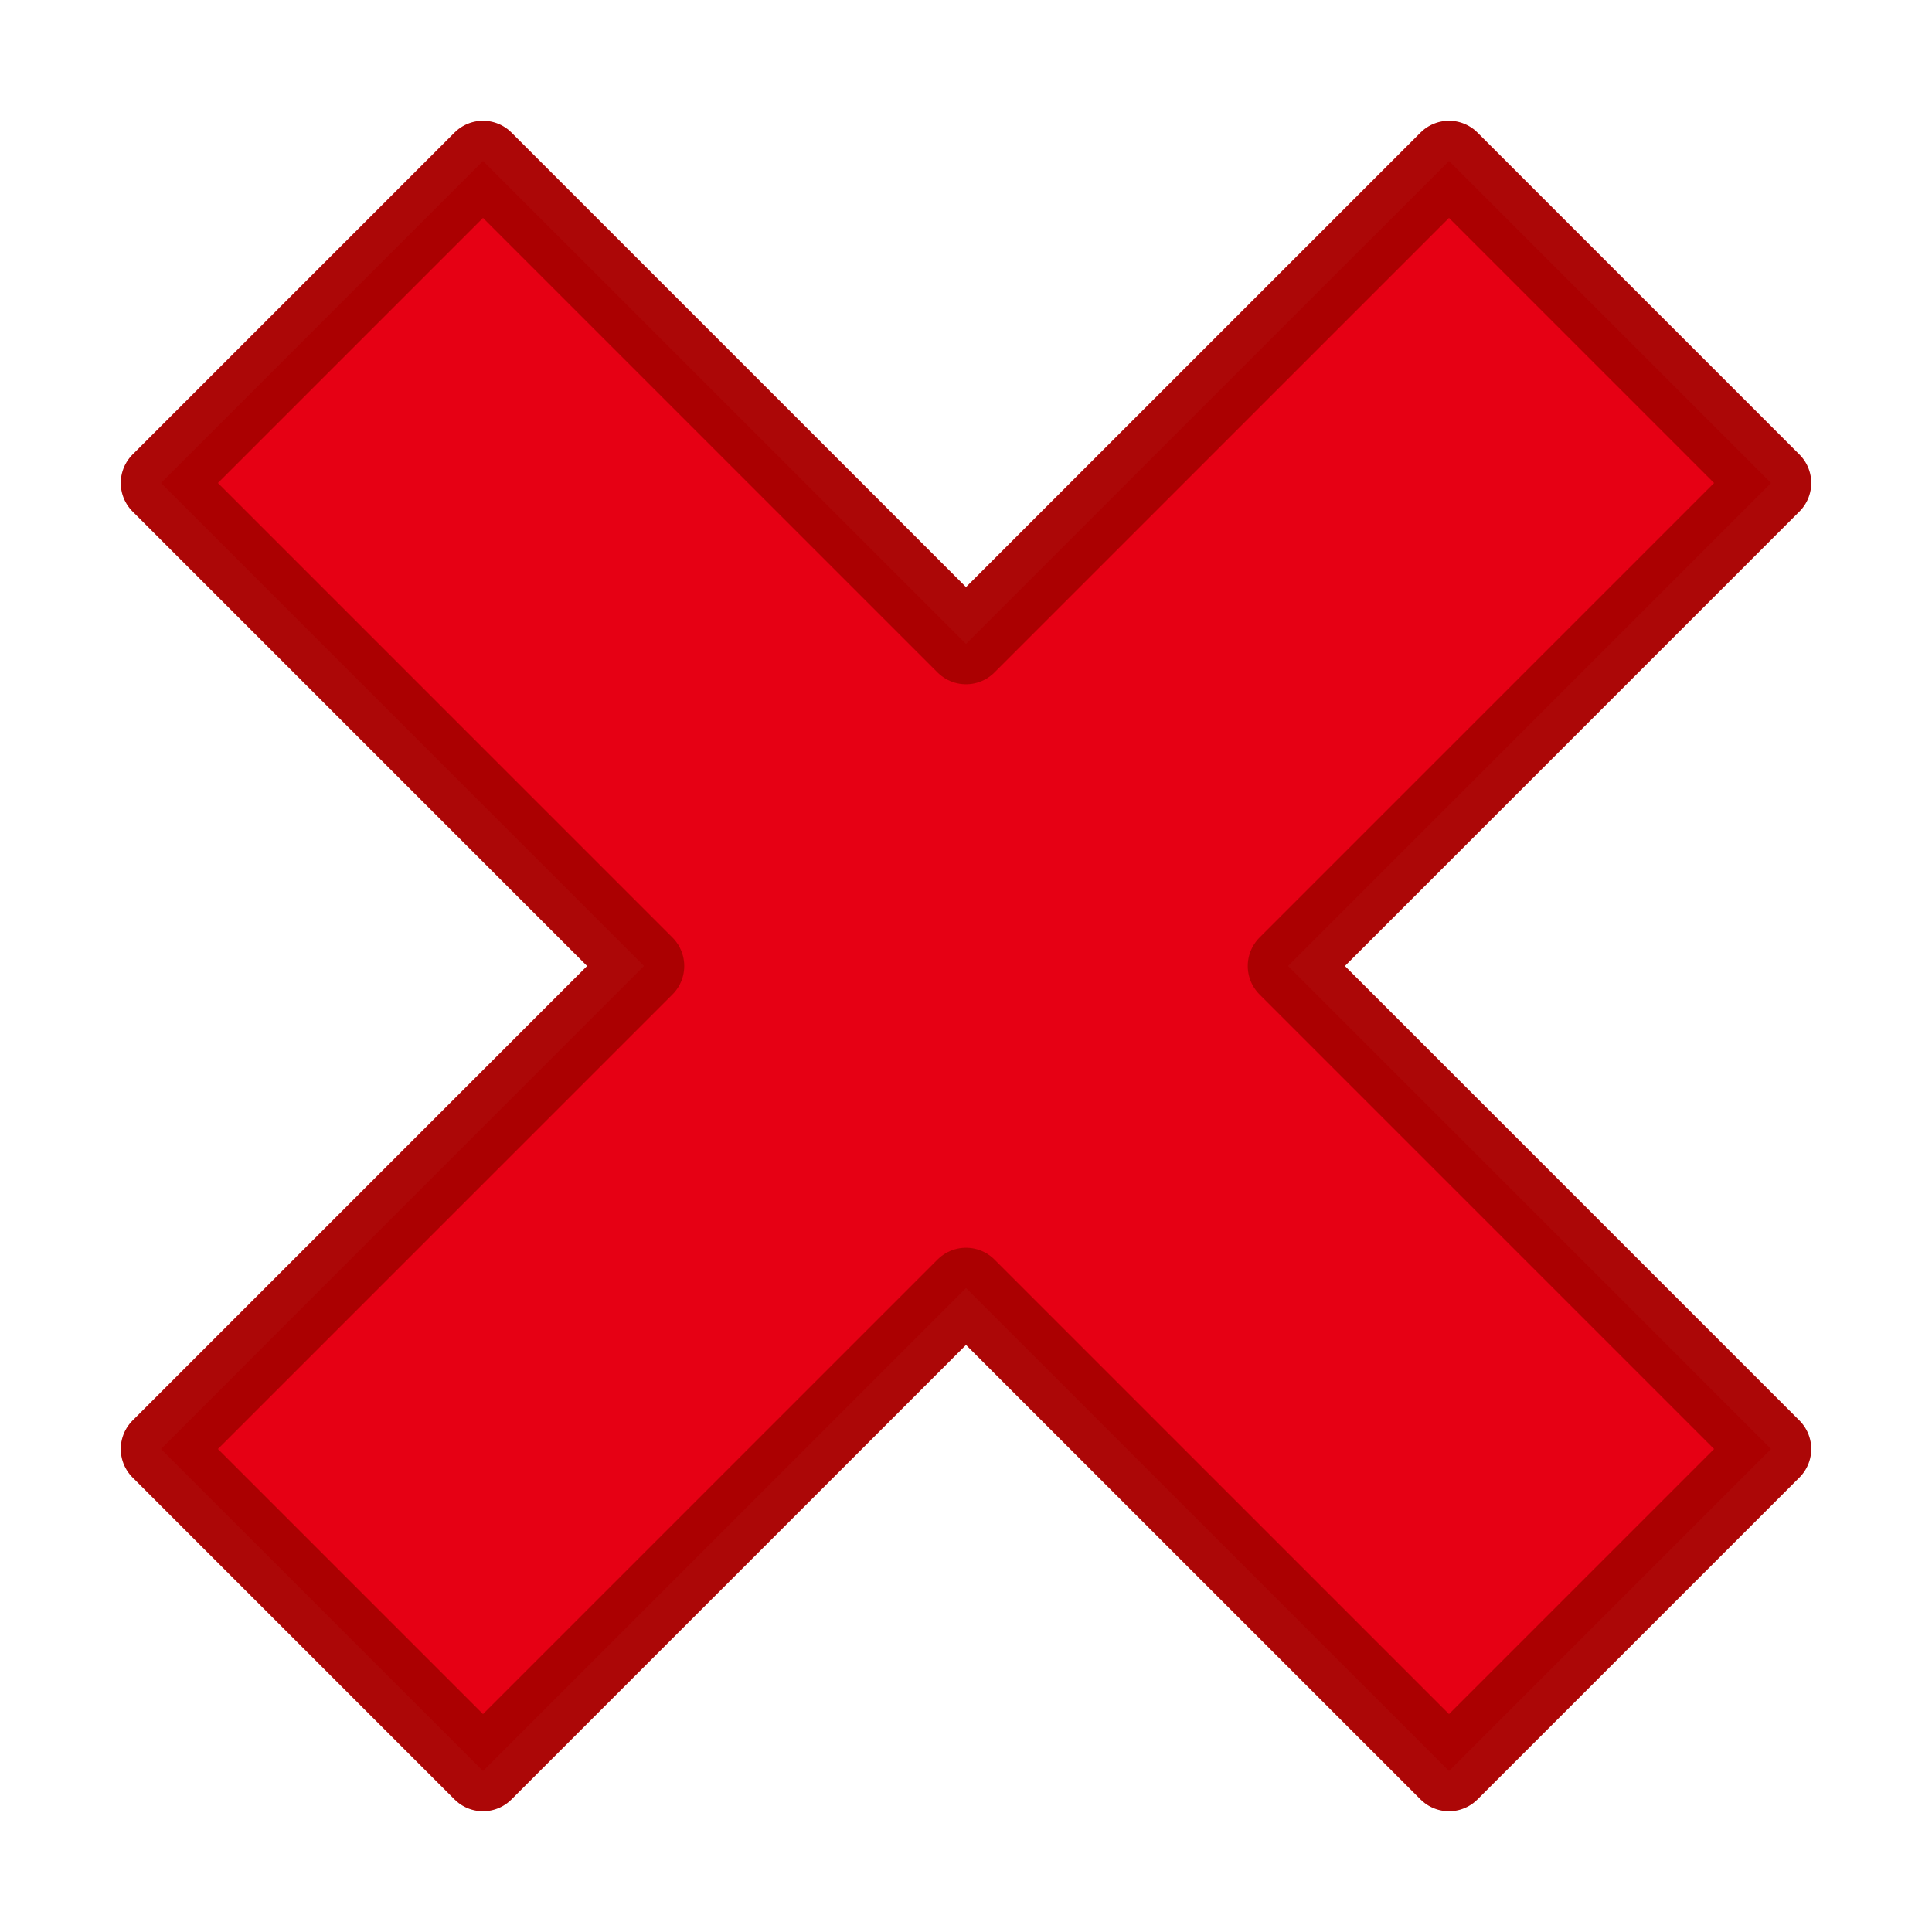
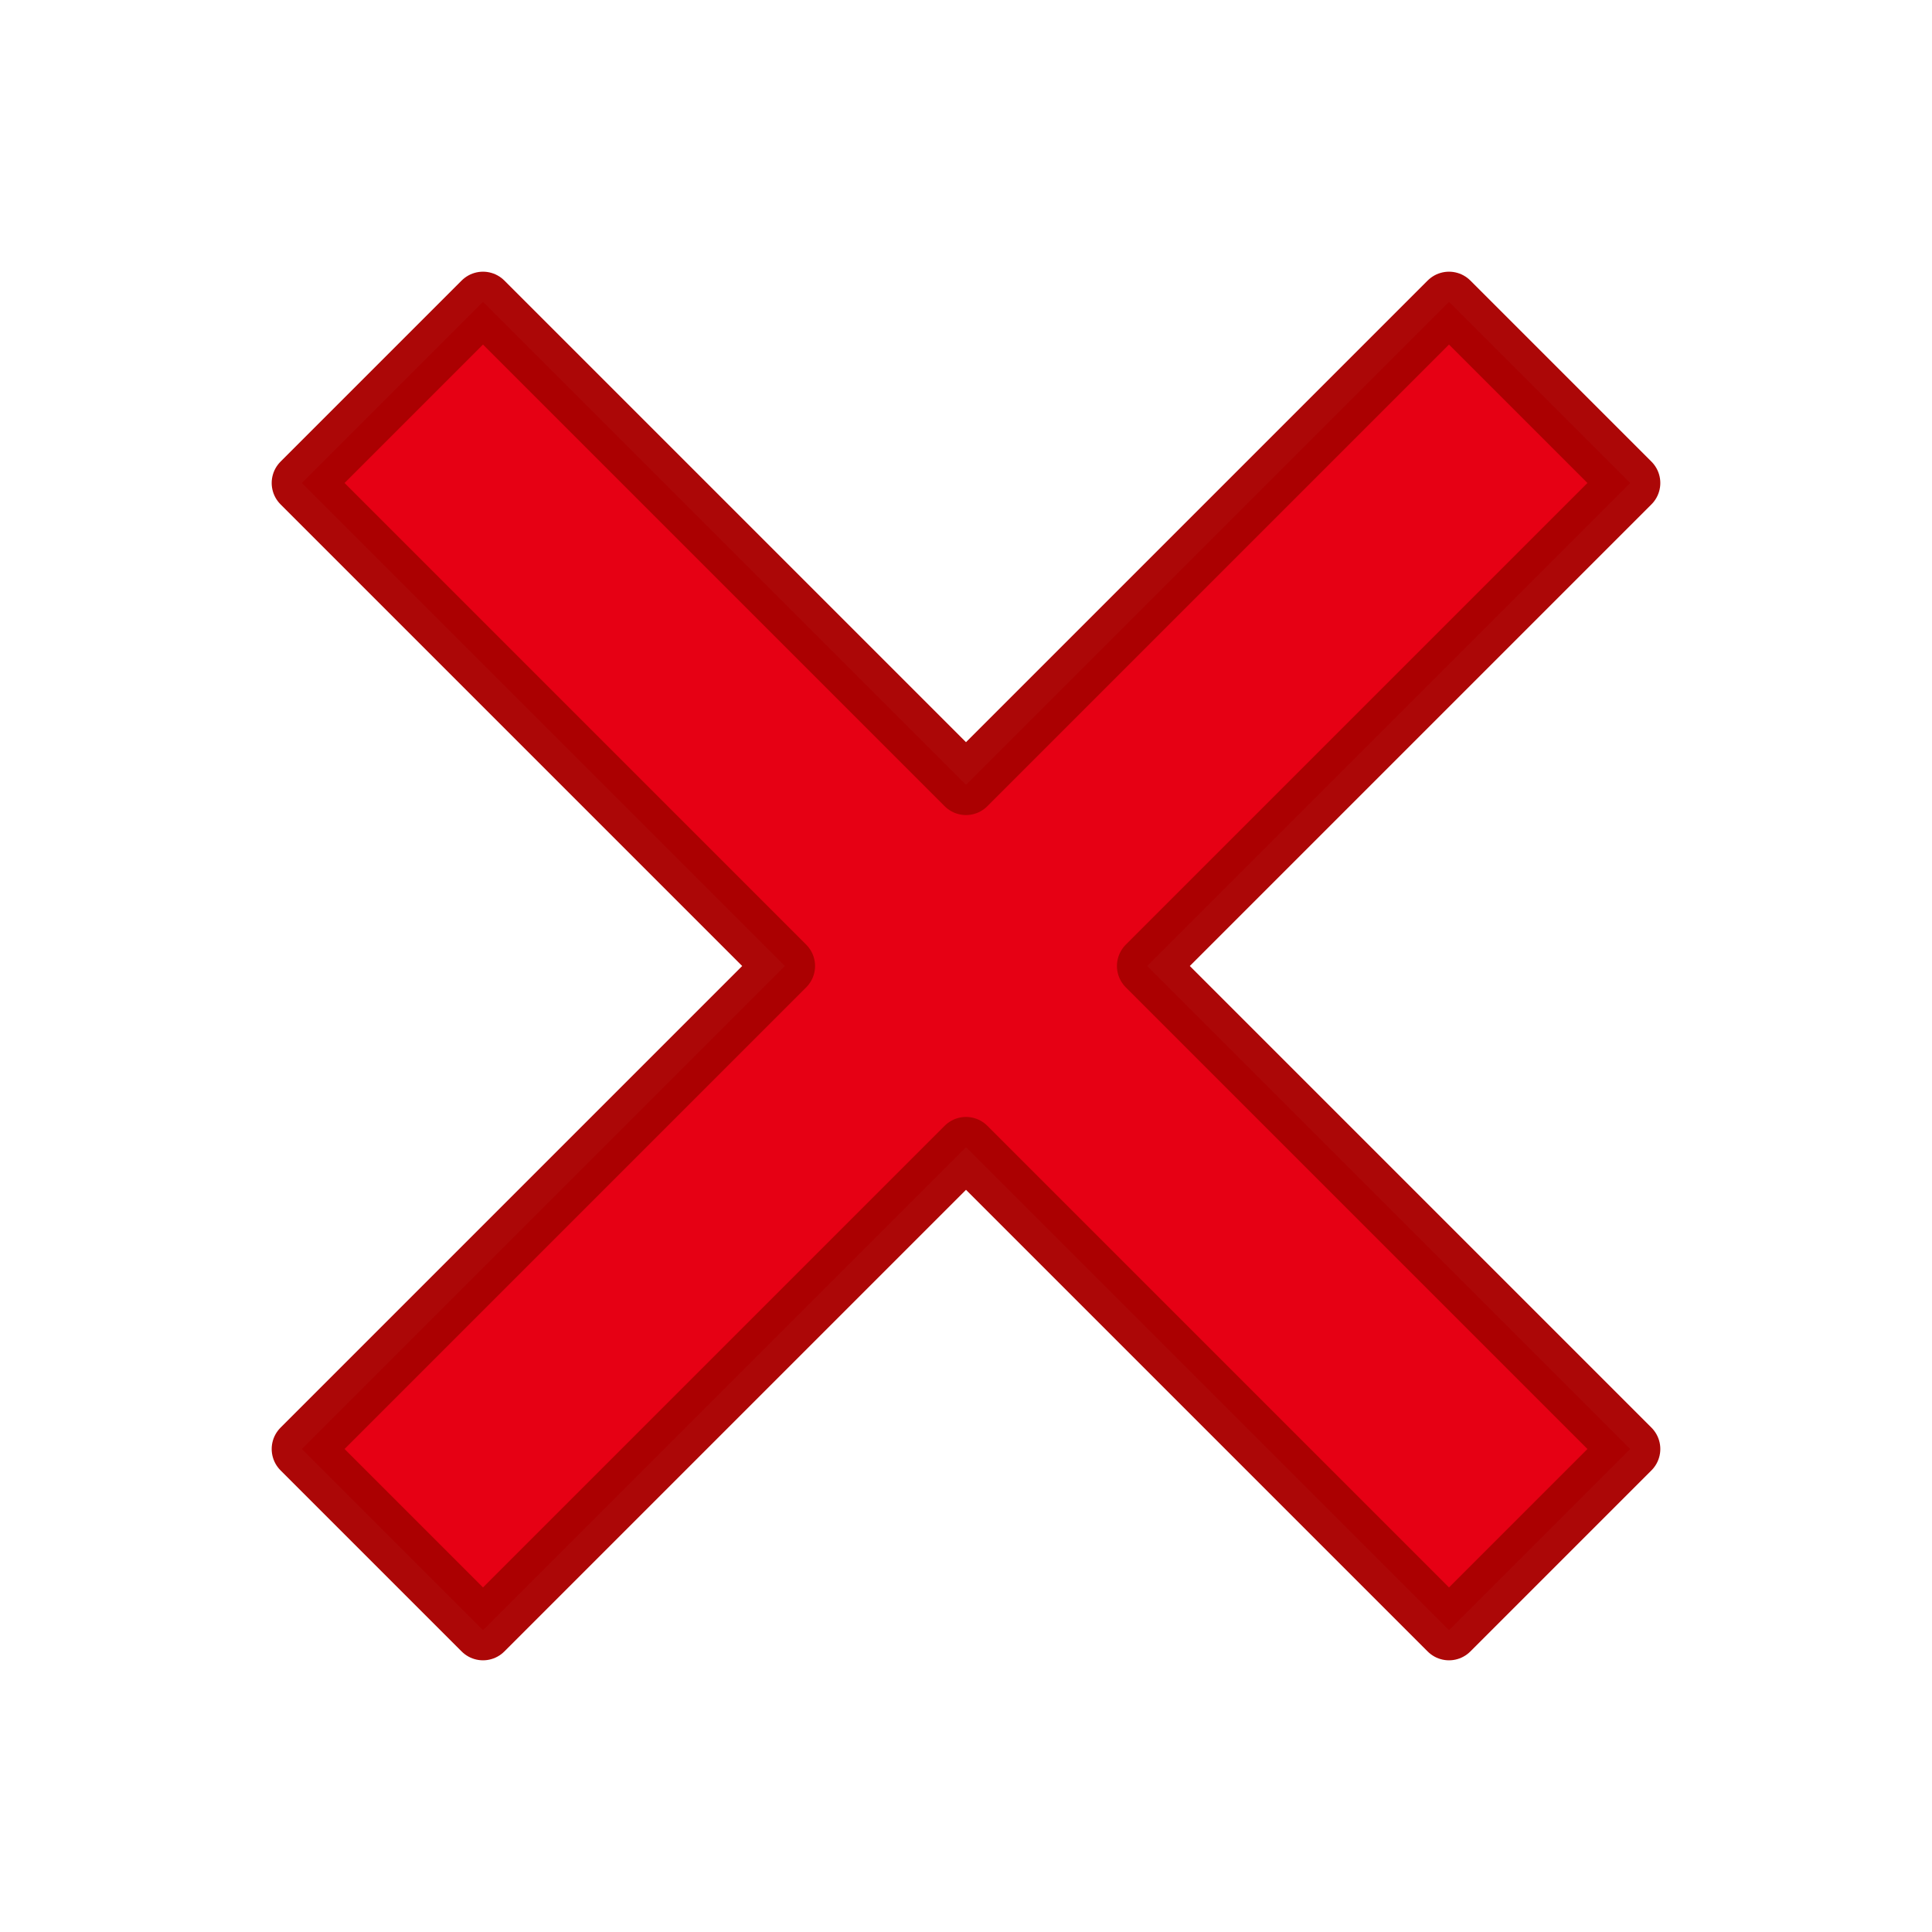
<svg xmlns="http://www.w3.org/2000/svg" width="24" height="24" id="svg2" version="1.0">
  <defs id="defs4" />
  <g id="layer1" transform="translate(0,-24)">
-     <g id="layer1-1" transform="matrix(1.53846,0,0,1.53846,-0.3076792,23.69232)" style="stroke-width:0.65">
-       <path id="path826" d="M 4.1,1.5 8,5.4 11.9,1.5 14.5,4.1 10.6,8 14.5,11.9 11.9,14.5 8,10.6 4.1,14.5 1.5,11.9 5.4,8 1.5,4.1 Z" style="fill:#e60014;fill-opacity:1;fill-rule:evenodd;stroke:#aa0000;stroke-width:0.65px;stroke-linecap:butt;stroke-linejoin:round;stroke-opacity:0.969" />
+     <g id="layer1-3" transform="matrix(1.5,0,0,1.5,0,24)">
+       <path id="path826-3" d="m 4,2.5 4,4 4,-4 1.5,1.5 -4,4 4,4 -1.5,1.5 -4,-4 -4,4 -1.5,-1.5 4,-4 -4,-4 z" style="fill:#e60014;fill-opacity:1;fill-rule:evenodd;stroke:#aa0000;stroke-width:0.5;stroke-linecap:butt;stroke-linejoin:round;stroke-miterlimit:4;stroke-dasharray:none;stroke-opacity:0.969" />
    </g>
  </g>
</svg>
